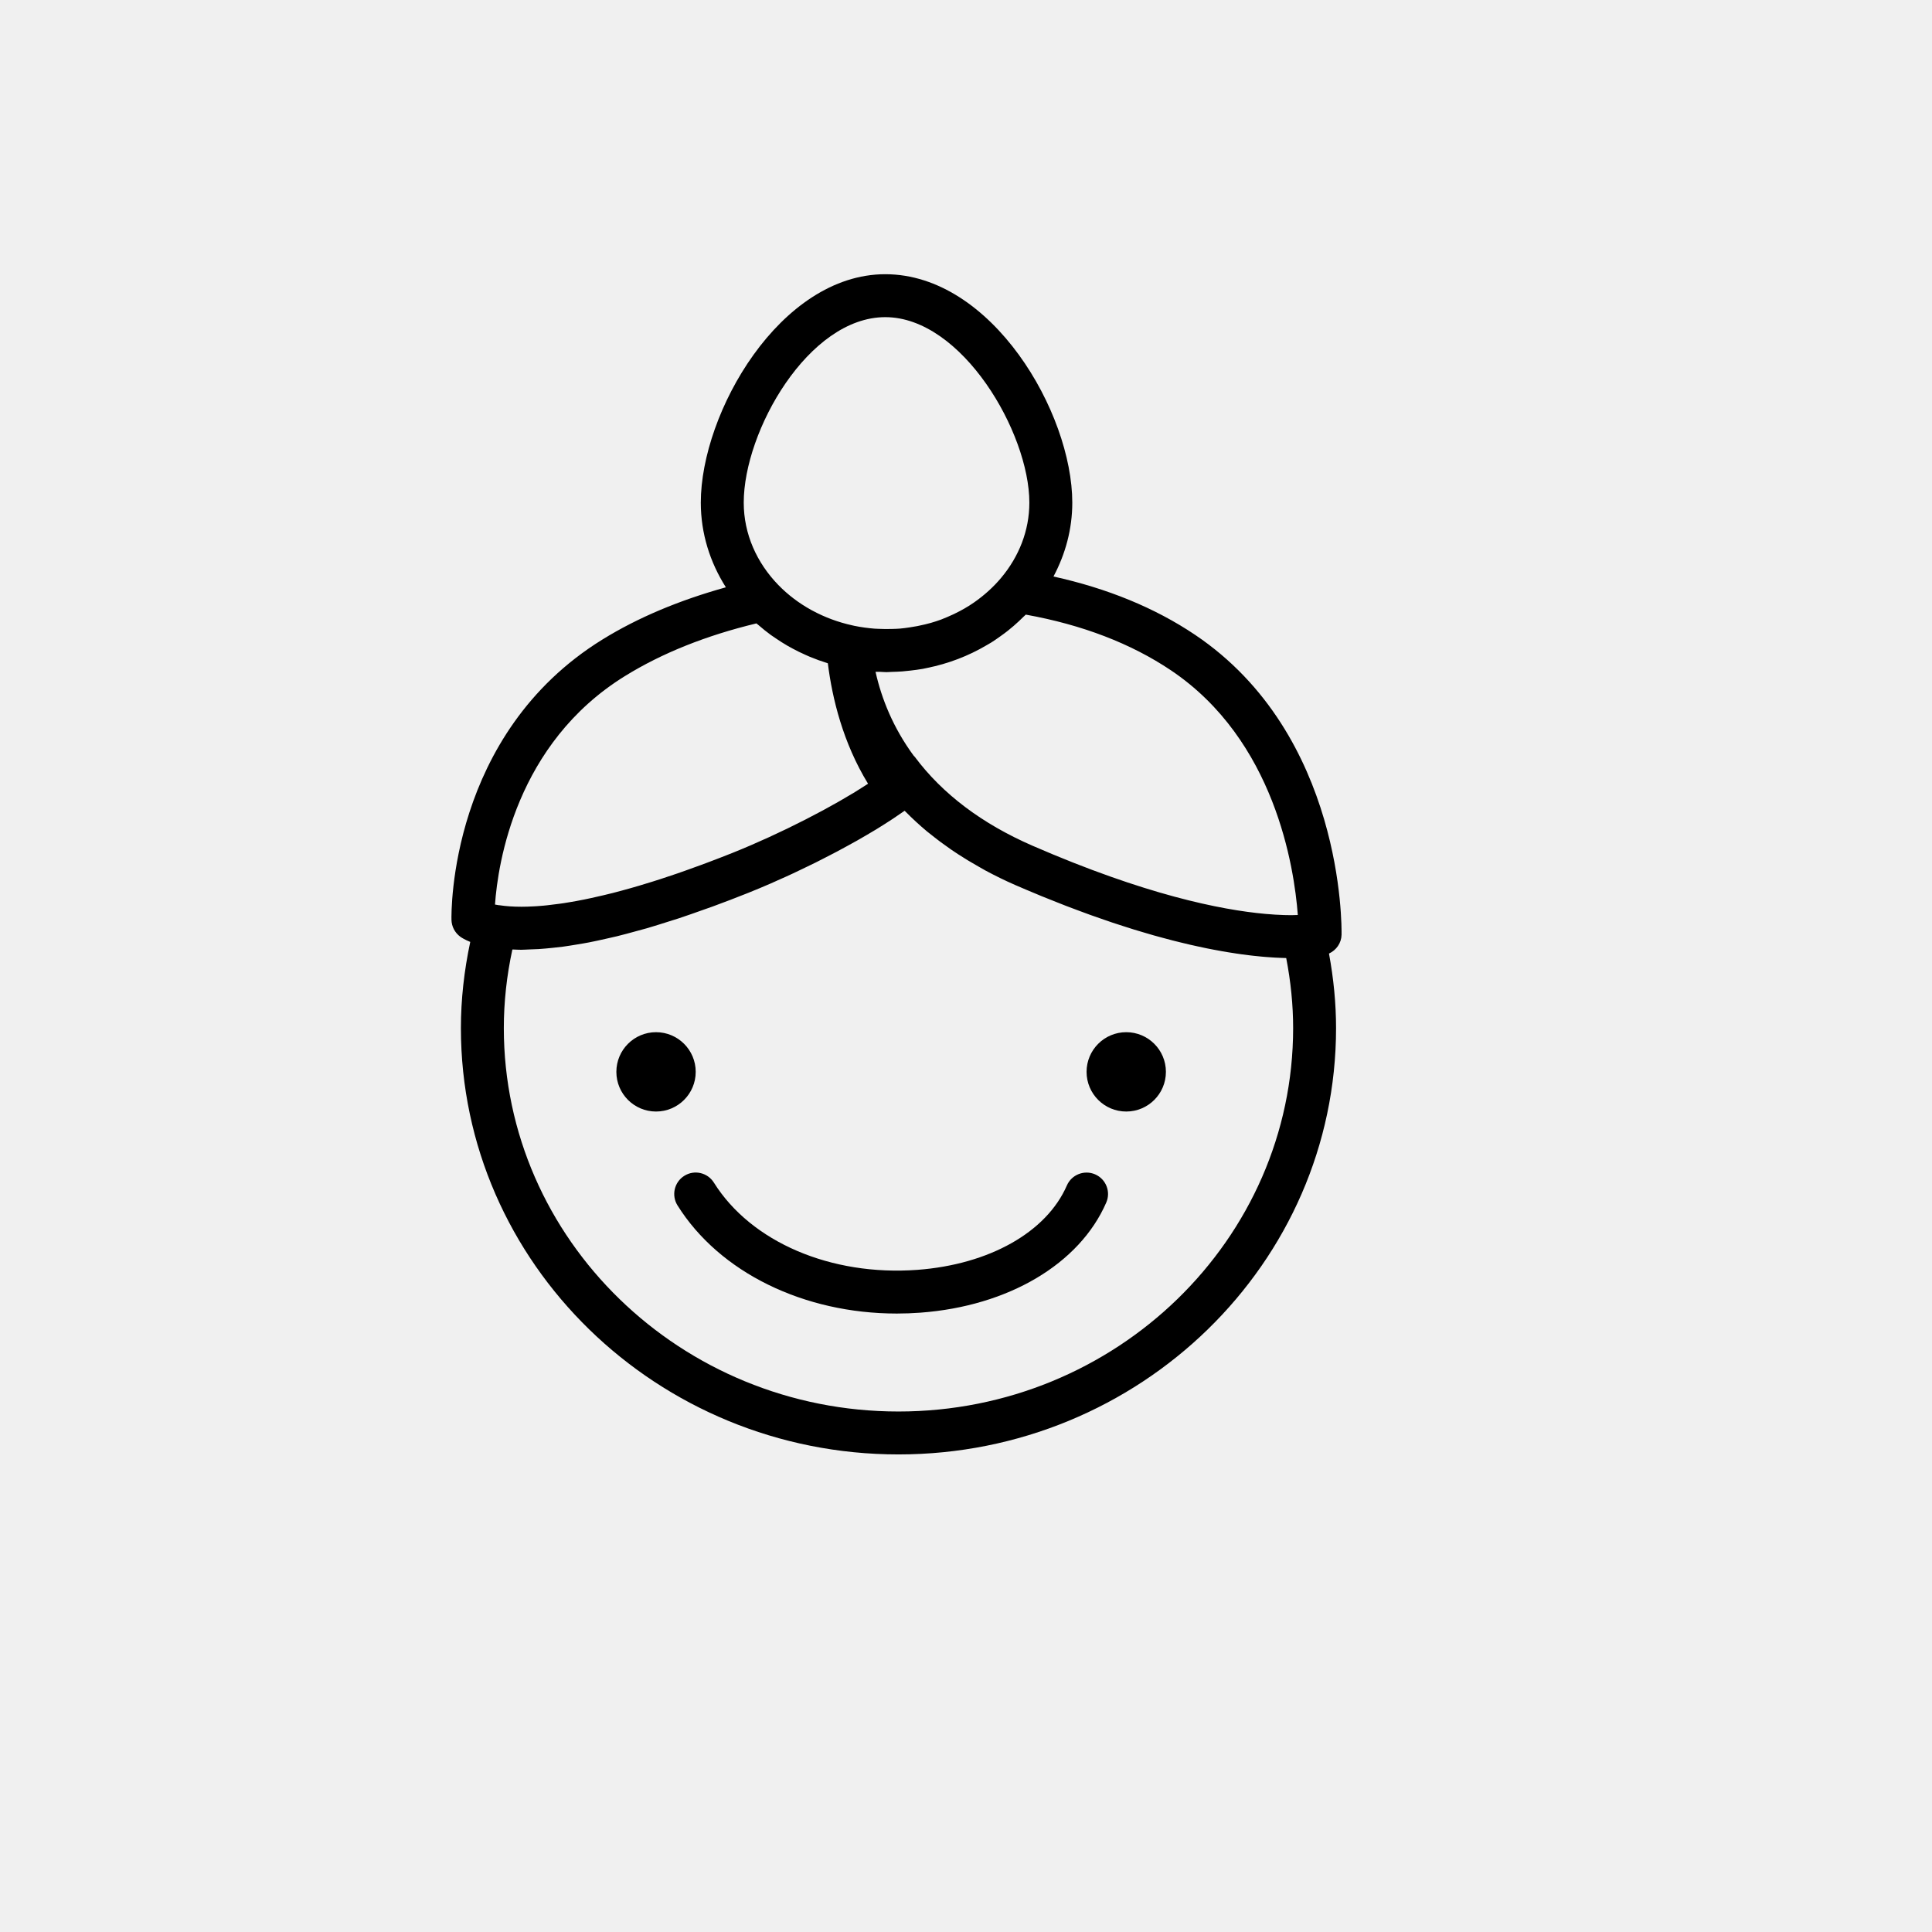
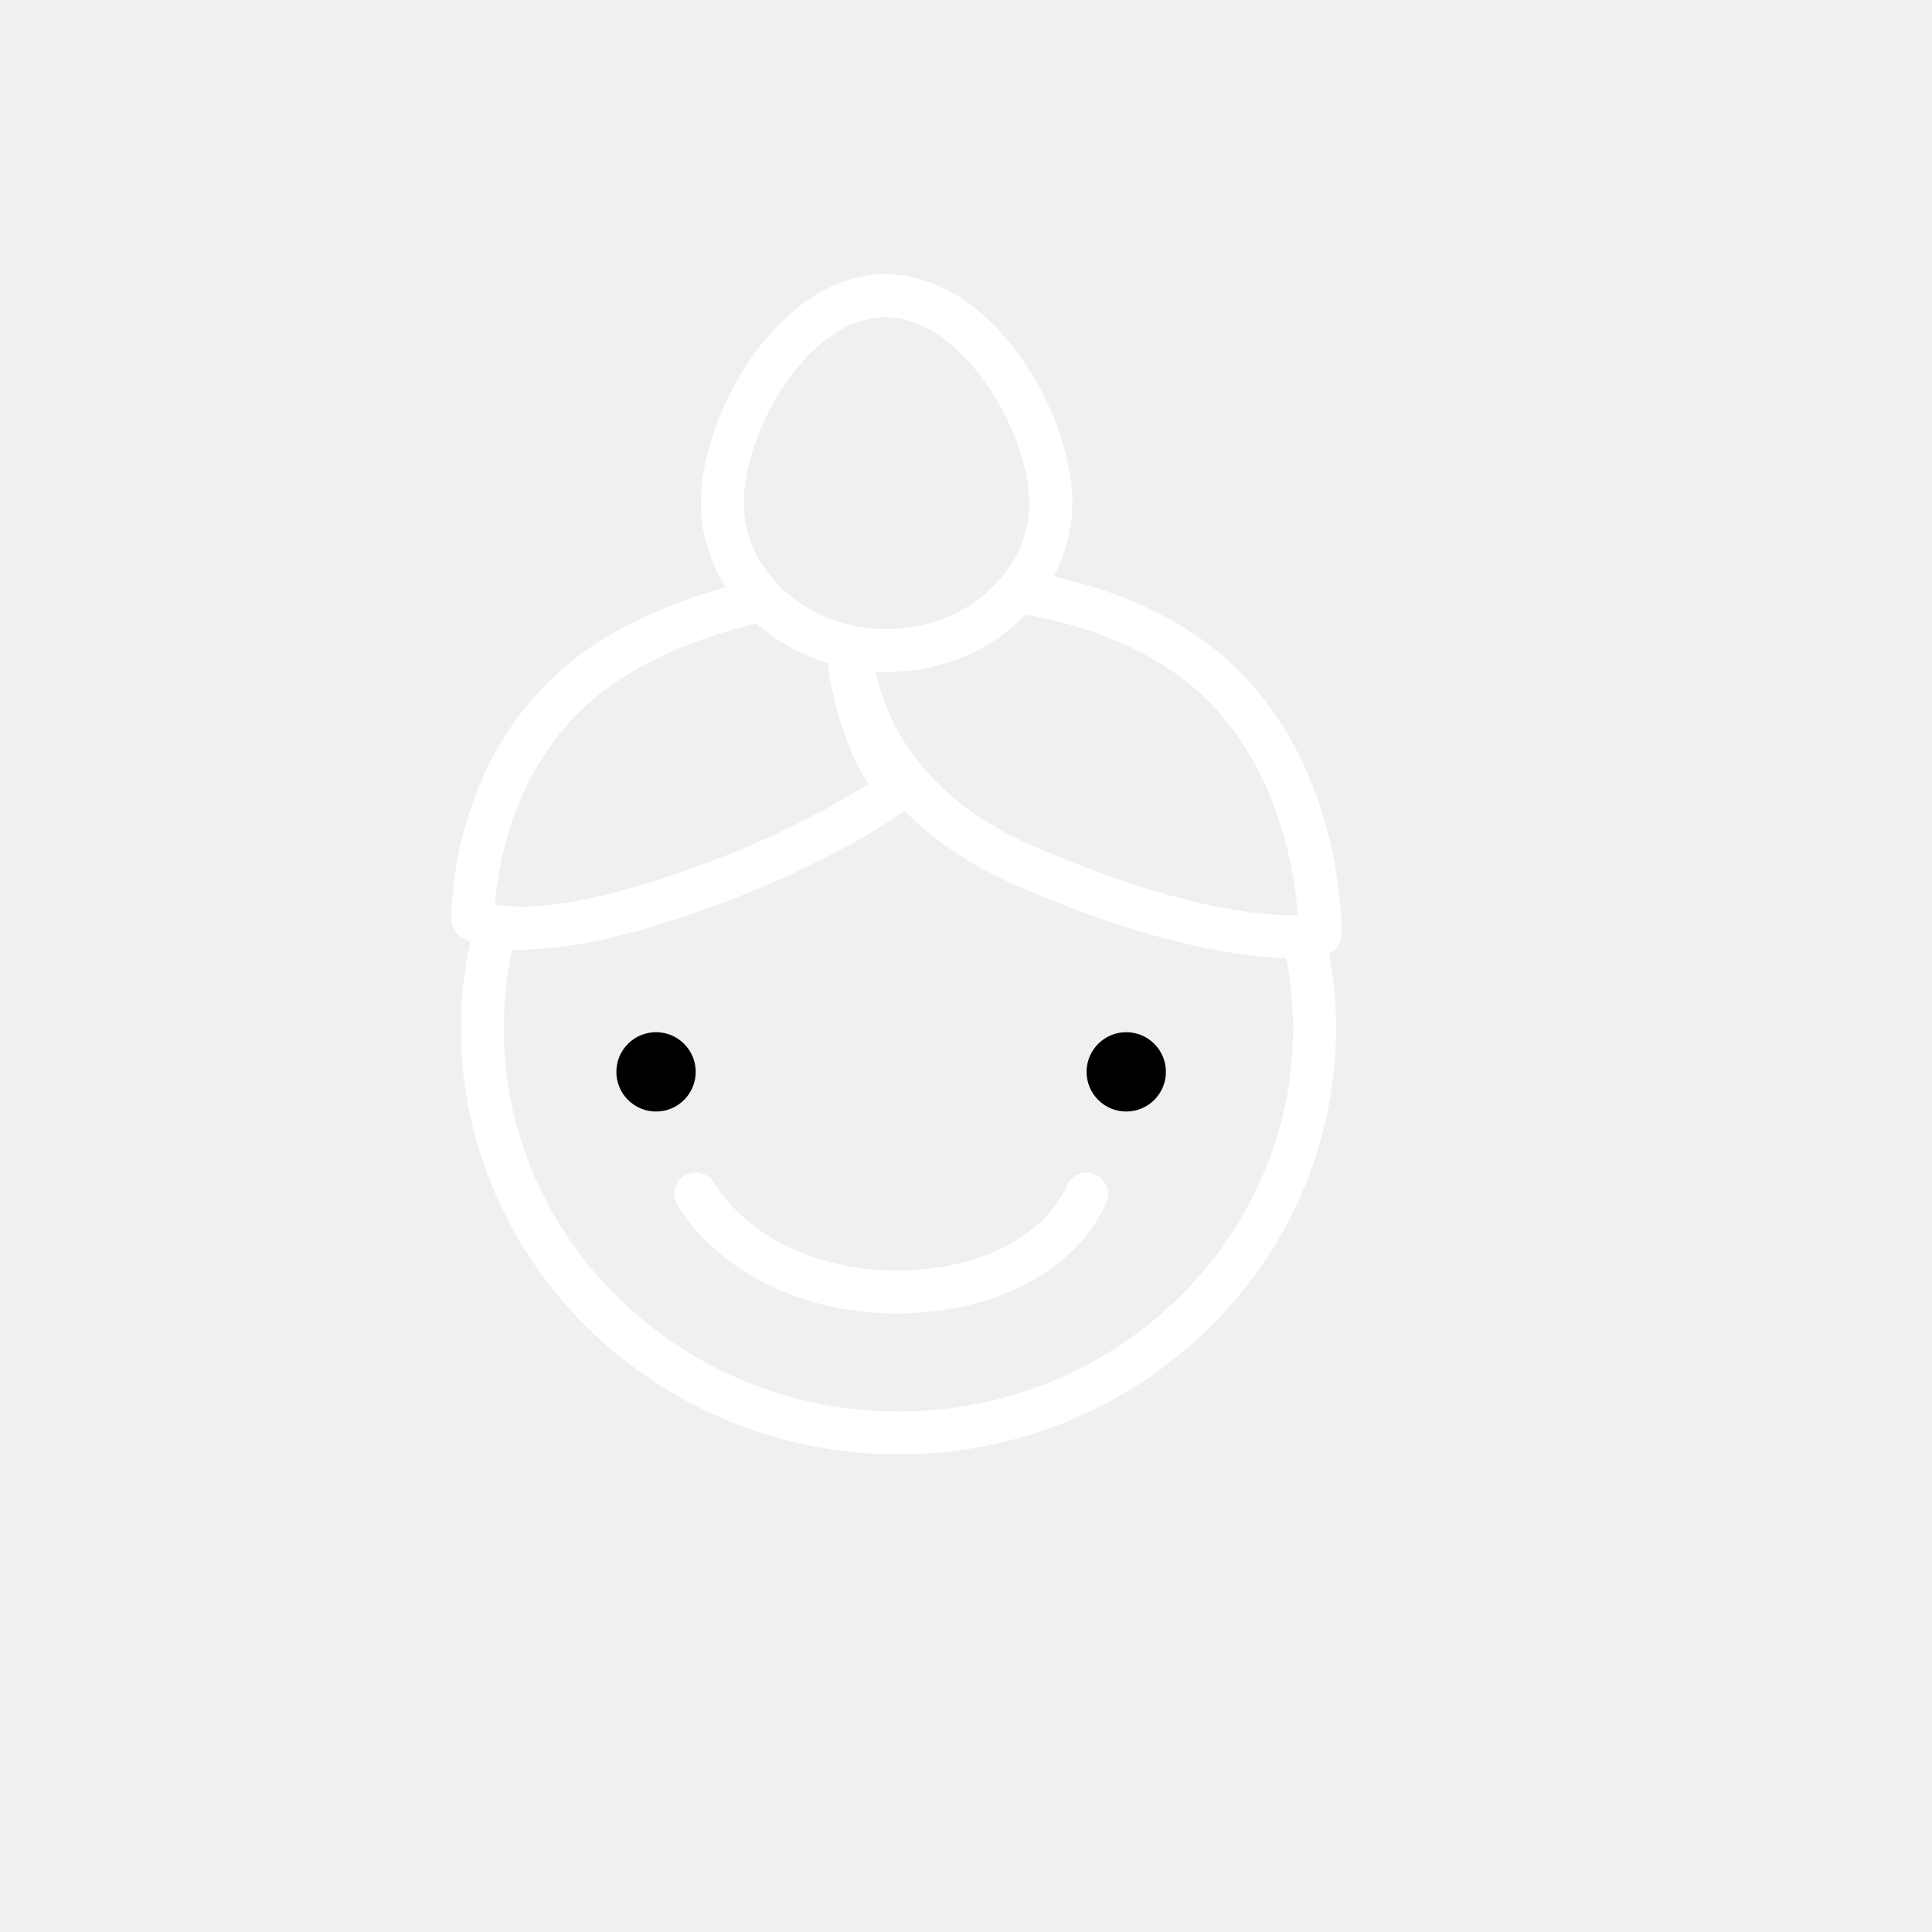
<svg xmlns="http://www.w3.org/2000/svg" class="SVGone" version="1.1" id="Your_Icon" x="0px" y="0px" width="100px" height="100px" viewBox="5.0 -10.0 100.0 135.0" enable-background="new 0 0 100 100" xml:space="preserve">
  <circle cx="33.341" cy="64.897" r="2.772" />
  <circle cx="66.197" cy="64.897" r="2.772" />
-   <path d="M64.022,72.058c-0.76-0.327-1.643,0.019-1.974,0.778c-1.418,3.262-5.422,5.521-10.449,5.896  c-6.038,0.445-11.616-1.941-14.215-6.095c-0.439-0.702-1.363-0.917-2.067-0.476c-0.702,0.439-0.915,1.365-0.476,2.067  c2.935,4.69,8.832,7.557,15.326,7.557c0.547,0,1.101-0.021,1.655-0.062c6.142-0.459,11.114-3.406,12.978-7.693  C65.131,73.271,64.782,72.389,64.022,72.058z" />
-   <path d="M70.995,34.351c-2.796-1.878-6.117-3.237-9.883-4.067c0.834-1.563,1.315-3.311,1.315-5.163  c0-6.278-5.611-15.96-13.068-15.96c-7.354,0-12.89,9.682-12.89,15.96c0,2.156,0.645,4.173,1.752,5.917  c-3.233,0.899-6.141,2.111-8.63,3.651C18.89,41.304,19.035,53.747,19.047,54.273c0.01,0.467,0.236,0.901,0.613,1.178  c0.105,0.077,0.331,0.218,0.699,0.365c-0.427,2.004-0.653,4.022-0.653,6.022c0,16.427,13.716,29.791,30.575,29.791  c16.86,0,30.577-13.364,30.577-29.791c0-1.707-0.169-3.452-0.494-5.208c0.512-0.237,0.866-0.732,0.878-1.313  C81.252,54.75,81.393,41.336,70.995,34.351z M59.179,32.947c3.941,0.709,7.351,2.018,10.144,3.894  c7.257,4.875,8.611,13.749,8.863,17.095c-0.143,0.005-0.272,0.012-0.438,0.012c-0.003,0-0.006,0-0.01,0  c-0.066,0-0.145-0.002-0.215-0.003c-0.102-0.002-0.199-0.002-0.31-0.005c-0.042-0.002-0.091-0.005-0.134-0.007  c-0.15-0.005-0.301-0.011-0.466-0.021c-0.036-0.003-0.078-0.007-0.115-0.009c-0.181-0.012-0.364-0.024-0.563-0.042  c-0.006-0.001-0.013-0.002-0.019-0.002c-3.104-0.28-8.402-1.341-16.275-4.766c-3.526-1.535-6.289-3.62-8.213-6.199  c-0.025-0.035-0.059-0.062-0.088-0.094c-1.438-1.959-2.244-3.99-2.661-5.856c0.11,0.006,0.218-0.002,0.329,0.001  c0.147,0.005,0.292,0.021,0.441,0.021c0.121,0,0.238-0.014,0.358-0.017c0.249-0.005,0.495-0.016,0.741-0.034  c0.183-0.014,0.364-0.034,0.545-0.055c0.3-0.034,0.597-0.072,0.891-0.124c0.098-0.018,0.193-0.042,0.291-0.061  c1.49-0.3,2.894-0.839,4.167-1.591c0.111-0.065,0.226-0.127,0.335-0.196c0.203-0.128,0.399-0.267,0.595-0.406  c0.187-0.131,0.369-0.265,0.547-0.405c0.14-0.111,0.277-0.225,0.413-0.343c0.235-0.203,0.461-0.414,0.68-0.632  C59.065,33.048,59.126,33.002,59.179,32.947z M49.359,12.161c5.362,0,10.068,8.078,10.068,12.96c0,1.965-0.735,3.776-1.963,5.246  c-0.001,0.001-0.001,0.001-0.002,0.002c-0.552,0.661-1.194,1.234-1.897,1.726c-0.106,0.073-0.214,0.145-0.324,0.215  c-0.215,0.139-0.439,0.264-0.666,0.386c-0.284,0.152-0.577,0.291-0.879,0.417c-0.146,0.062-0.291,0.125-0.439,0.18  c-0.232,0.085-0.47,0.161-0.71,0.231c-0.129,0.037-0.26,0.069-0.392,0.102c-0.363,0.091-0.735,0.162-1.114,0.216  c-0.219,0.031-0.437,0.064-0.66,0.082c-0.18,0.015-0.363,0.019-0.545,0.024c-0.316,0.009-0.634,0.01-0.956-0.008  c-0.089-0.005-0.179-0.006-0.268-0.012c-0.47-0.038-0.943-0.101-1.42-0.199c-0.047-0.01-0.092-0.021-0.139-0.032c0,0,0,0-0.001,0  c-0.989-0.217-1.92-0.565-2.776-1.027c-0.031-0.017-0.063-0.033-0.094-0.05c-0.851-0.47-1.625-1.054-2.296-1.744  c-1.502-1.548-2.417-3.557-2.417-5.754C39.47,20.122,43.996,12.161,49.359,12.161z M31.17,37.24  c2.584-1.599,5.671-2.834,9.184-3.679c0.046,0.042,0.099,0.076,0.146,0.117c0.278,0.242,0.565,0.474,0.865,0.693  c0.113,0.082,0.23,0.157,0.345,0.235c0.26,0.177,0.524,0.346,0.798,0.505c0.122,0.07,0.245,0.138,0.369,0.205  c0.298,0.161,0.604,0.31,0.917,0.448c0.097,0.043,0.192,0.087,0.291,0.128c0.401,0.167,0.812,0.316,1.232,0.446  c0.01,0.003,0.019,0.007,0.029,0.01c0.307,2.455,1.058,5.555,2.81,8.416c-0.146,0.096-0.308,0.196-0.463,0.295  c-0.154,0.097-0.3,0.193-0.463,0.292s-0.339,0.201-0.509,0.301c-0.186,0.11-0.366,0.219-0.561,0.33  c-0.16,0.092-0.332,0.185-0.497,0.277c-0.218,0.122-0.432,0.243-0.657,0.364c-0.156,0.084-0.32,0.168-0.48,0.252  c-0.245,0.129-0.488,0.259-0.739,0.388c-0.147,0.075-0.299,0.148-0.448,0.223c-0.271,0.136-0.541,0.272-0.816,0.406  c-0.134,0.065-0.27,0.127-0.405,0.191c-0.293,0.14-0.586,0.28-0.882,0.415c-0.167,0.077-0.334,0.148-0.501,0.223  c-0.263,0.118-0.527,0.238-0.789,0.35c-0.429,0.185-0.856,0.363-1.277,0.531c-0.581,0.232-1.137,0.446-1.681,0.651  c-0.184,0.069-0.363,0.135-0.543,0.202c-0.363,0.134-0.719,0.263-1.066,0.385c-0.186,0.065-0.374,0.133-0.555,0.195  c-0.402,0.138-0.791,0.268-1.171,0.391c-0.209,0.068-0.412,0.132-0.615,0.195c-0.306,0.096-0.608,0.188-0.9,0.274  c-0.202,0.06-0.397,0.115-0.592,0.171c-0.221,0.063-0.437,0.121-0.648,0.179c-0.194,0.052-0.389,0.104-0.575,0.152  c-0.223,0.057-0.436,0.107-0.649,0.158c-0.296,0.07-0.583,0.136-0.859,0.195c-0.164,0.035-0.33,0.071-0.487,0.103  c-0.18,0.036-0.354,0.069-0.525,0.101c-0.139,0.025-0.274,0.05-0.408,0.072c-0.167,0.028-0.334,0.058-0.492,0.081  c-0.12,0.019-0.232,0.033-0.347,0.049c-0.284,0.04-0.554,0.073-0.81,0.1c-0.093,0.01-0.188,0.021-0.277,0.028  c-0.147,0.014-0.289,0.024-0.427,0.034c-0.074,0.005-0.146,0.009-0.217,0.013c-0.32,0.019-0.618,0.028-0.886,0.028  c-0.576,0-1.098-0.036-1.553-0.107c-0.009-0.002-0.018,0.002-0.028,0.001c-0.096-0.016-0.189-0.031-0.27-0.047  C22.289,50.334,23.545,41.953,31.17,37.24z M50.28,88.63c-15.205,0-27.575-12.019-27.575-26.791c0-1.82,0.201-3.661,0.597-5.489  c0.031,0.001,0.065-0.002,0.096-0.001c0.172,0.006,0.332,0.017,0.518,0.017c0,0,0,0,0,0c0.182,0,0.381-0.018,0.569-0.023  c0.212-0.006,0.424-0.013,0.645-0.025c0.31-0.02,0.631-0.051,0.956-0.084c0.247-0.026,0.492-0.051,0.747-0.084  c0.334-0.045,0.682-0.103,1.031-0.161c0.262-0.044,0.521-0.085,0.792-0.138c0.376-0.072,0.768-0.16,1.159-0.248  c0.264-0.06,0.523-0.114,0.794-0.181c0.431-0.105,0.88-0.229,1.33-0.352c0.253-0.069,0.5-0.132,0.759-0.207  c0.496-0.144,1.01-0.308,1.526-0.472c0.235-0.075,0.462-0.142,0.703-0.221c0.584-0.193,1.189-0.408,1.799-0.626  c0.189-0.068,0.37-0.127,0.562-0.198c0.811-0.297,1.642-0.615,2.495-0.956c0.518-0.207,1.041-0.427,1.566-0.654  c0.172-0.075,0.343-0.154,0.514-0.231c0.354-0.156,0.707-0.313,1.058-0.478c0.208-0.096,0.411-0.196,0.617-0.295  c0.313-0.149,0.626-0.298,0.934-0.451c0.218-0.108,0.429-0.218,0.643-0.328c0.289-0.147,0.577-0.294,0.858-0.443  c0.218-0.115,0.426-0.23,0.639-0.346c0.264-0.144,0.527-0.287,0.782-0.431c0.211-0.12,0.411-0.237,0.614-0.355  c0.239-0.14,0.475-0.278,0.702-0.416c0.196-0.119,0.381-0.236,0.567-0.354c0.211-0.134,0.418-0.266,0.615-0.396  c0.175-0.116,0.338-0.229,0.5-0.342c0.103-0.071,0.22-0.146,0.317-0.216c0.025,0.026,0.055,0.048,0.08,0.074  c0.458,0.465,0.953,0.922,1.488,1.37c0.095,0.079,0.197,0.153,0.294,0.231c0.433,0.35,0.893,0.692,1.378,1.027  c0.164,0.113,0.33,0.225,0.499,0.334c0.453,0.296,0.932,0.583,1.431,0.864c0.164,0.092,0.323,0.189,0.49,0.279  c0.657,0.351,1.342,0.691,2.078,1.012c0.537,0.233,1.058,0.451,1.573,0.665c0.074,0.03,0.151,0.064,0.225,0.095  c0.37,0.151,0.725,0.29,1.083,0.432c0.221,0.087,0.447,0.18,0.664,0.263c0.313,0.121,0.613,0.23,0.917,0.344  c0.249,0.093,0.503,0.189,0.746,0.276c0.279,0.101,0.547,0.191,0.818,0.286c0.253,0.088,0.509,0.179,0.755,0.261  c0.255,0.085,0.499,0.162,0.747,0.242c0.25,0.08,0.501,0.162,0.743,0.237c0.231,0.071,0.452,0.136,0.677,0.202  c0.245,0.072,0.492,0.146,0.729,0.214c0.21,0.059,0.41,0.112,0.613,0.167c0.238,0.064,0.477,0.13,0.707,0.188  c0.191,0.049,0.375,0.094,0.561,0.139c0.229,0.056,0.456,0.111,0.676,0.162c0.173,0.04,0.34,0.076,0.508,0.112  c0.219,0.048,0.437,0.095,0.646,0.138c0.156,0.031,0.307,0.061,0.458,0.089c0.209,0.04,0.414,0.079,0.613,0.113  c0.139,0.024,0.272,0.047,0.406,0.069c0.201,0.033,0.397,0.064,0.589,0.092c0.119,0.018,0.234,0.034,0.35,0.051  c0.192,0.026,0.379,0.05,0.561,0.072c0.103,0.012,0.203,0.023,0.303,0.035c0.182,0.02,0.356,0.037,0.526,0.053  c0.087,0.008,0.173,0.016,0.257,0.023c0.17,0.014,0.332,0.025,0.49,0.035c0.073,0.005,0.146,0.01,0.218,0.014  c0.157,0.008,0.306,0.015,0.449,0.02c0.06,0.002,0.12,0.005,0.178,0.006c0.046,0.001,0.098,0.004,0.142,0.005  c0.321,1.653,0.484,3.295,0.484,4.895C77.857,76.611,65.486,88.63,50.28,88.63z" />
+   <path fill="#fff" d="M64.022,72.058c-0.76-0.327-1.643,0.019-1.974,0.778c-1.418,3.262-5.422,5.521-10.449,5.896  c-6.038,0.445-11.616-1.941-14.215-6.095c-0.439-0.702-1.363-0.917-2.067-0.476c-0.702,0.439-0.915,1.365-0.476,2.067  c2.935,4.69,8.832,7.557,15.326,7.557c0.547,0,1.101-0.021,1.655-0.062c6.142-0.459,11.114-3.406,12.978-7.693  C65.131,73.271,64.782,72.389,64.022,72.058z" />
+   <path fill="#fff" d="M70.995,34.351c-2.796-1.878-6.117-3.237-9.883-4.067c0.834-1.563,1.315-3.311,1.315-5.163  c0-6.278-5.611-15.96-13.068-15.96c-7.354,0-12.89,9.682-12.89,15.96c0,2.156,0.645,4.173,1.752,5.917  c-3.233,0.899-6.141,2.111-8.63,3.651C18.89,41.304,19.035,53.747,19.047,54.273c0.01,0.467,0.236,0.901,0.613,1.178  c0.105,0.077,0.331,0.218,0.699,0.365c-0.427,2.004-0.653,4.022-0.653,6.022c0,16.427,13.716,29.791,30.575,29.791  c16.86,0,30.577-13.364,30.577-29.791c0-1.707-0.169-3.452-0.494-5.208c0.512-0.237,0.866-0.732,0.878-1.313  C81.252,54.75,81.393,41.336,70.995,34.351z M59.179,32.947c3.941,0.709,7.351,2.018,10.144,3.894  c7.257,4.875,8.611,13.749,8.863,17.095c-0.143,0.005-0.272,0.012-0.438,0.012c-0.003,0-0.006,0-0.01,0  c-0.066,0-0.145-0.002-0.215-0.003c-0.102-0.002-0.199-0.002-0.31-0.005c-0.042-0.002-0.091-0.005-0.134-0.007  c-0.15-0.005-0.301-0.011-0.466-0.021c-0.036-0.003-0.078-0.007-0.115-0.009c-0.181-0.012-0.364-0.024-0.563-0.042  c-0.006-0.001-0.013-0.002-0.019-0.002c-3.104-0.28-8.402-1.341-16.275-4.766c-3.526-1.535-6.289-3.62-8.213-6.199  c-0.025-0.035-0.059-0.062-0.088-0.094c-1.438-1.959-2.244-3.99-2.661-5.856c0.11,0.006,0.218-0.002,0.329,0.001  c0.147,0.005,0.292,0.021,0.441,0.021c0.121,0,0.238-0.014,0.358-0.017c0.249-0.005,0.495-0.016,0.741-0.034  c0.183-0.014,0.364-0.034,0.545-0.055c0.3-0.034,0.597-0.072,0.891-0.124c0.098-0.018,0.193-0.042,0.291-0.061  c1.49-0.3,2.894-0.839,4.167-1.591c0.111-0.065,0.226-0.127,0.335-0.196c0.203-0.128,0.399-0.267,0.595-0.406  c0.187-0.131,0.369-0.265,0.547-0.405c0.14-0.111,0.277-0.225,0.413-0.343c0.235-0.203,0.461-0.414,0.68-0.632  C59.065,33.048,59.126,33.002,59.179,32.947z M49.359,12.161c5.362,0,10.068,8.078,10.068,12.96c0,1.965-0.735,3.776-1.963,5.246  c-0.001,0.001-0.001,0.001-0.002,0.002c-0.552,0.661-1.194,1.234-1.897,1.726c-0.106,0.073-0.214,0.145-0.324,0.215  c-0.215,0.139-0.439,0.264-0.666,0.386c-0.284,0.152-0.577,0.291-0.879,0.417c-0.146,0.062-0.291,0.125-0.439,0.18  c-0.232,0.085-0.47,0.161-0.71,0.231c-0.129,0.037-0.26,0.069-0.392,0.102c-0.363,0.091-0.735,0.162-1.114,0.216  c-0.219,0.031-0.437,0.064-0.66,0.082c-0.18,0.015-0.363,0.019-0.545,0.024c-0.316,0.009-0.634,0.01-0.956-0.008  c-0.089-0.005-0.179-0.006-0.268-0.012c-0.47-0.038-0.943-0.101-1.42-0.199c-0.047-0.01-0.092-0.021-0.139-0.032c0,0,0,0-0.001,0  c-0.989-0.217-1.92-0.565-2.776-1.027c-0.031-0.017-0.063-0.033-0.094-0.05c-0.851-0.47-1.625-1.054-2.296-1.744  c-1.502-1.548-2.417-3.557-2.417-5.754C39.47,20.122,43.996,12.161,49.359,12.161z M31.17,37.24  c2.584-1.599,5.671-2.834,9.184-3.679c0.046,0.042,0.099,0.076,0.146,0.117c0.278,0.242,0.565,0.474,0.865,0.693  c0.113,0.082,0.23,0.157,0.345,0.235c0.26,0.177,0.524,0.346,0.798,0.505c0.122,0.07,0.245,0.138,0.369,0.205  c0.298,0.161,0.604,0.31,0.917,0.448c0.097,0.043,0.192,0.087,0.291,0.128c0.401,0.167,0.812,0.316,1.232,0.446  c0.01,0.003,0.019,0.007,0.029,0.01c0.307,2.455,1.058,5.555,2.81,8.416c-0.146,0.096-0.308,0.196-0.463,0.295  c-0.154,0.097-0.3,0.193-0.463,0.292s-0.339,0.201-0.509,0.301c-0.186,0.11-0.366,0.219-0.561,0.33  c-0.16,0.092-0.332,0.185-0.497,0.277c-0.218,0.122-0.432,0.243-0.657,0.364c-0.156,0.084-0.32,0.168-0.48,0.252  c-0.245,0.129-0.488,0.259-0.739,0.388c-0.147,0.075-0.299,0.148-0.448,0.223c-0.271,0.136-0.541,0.272-0.816,0.406  c-0.134,0.065-0.27,0.127-0.405,0.191c-0.293,0.14-0.586,0.28-0.882,0.415c-0.167,0.077-0.334,0.148-0.501,0.223  c-0.263,0.118-0.527,0.238-0.789,0.35c-0.429,0.185-0.856,0.363-1.277,0.531c-0.581,0.232-1.137,0.446-1.681,0.651  c-0.184,0.069-0.363,0.135-0.543,0.202c-0.363,0.134-0.719,0.263-1.066,0.385c-0.186,0.065-0.374,0.133-0.555,0.195  c-0.402,0.138-0.791,0.268-1.171,0.391c-0.209,0.068-0.412,0.132-0.615,0.195c-0.306,0.096-0.608,0.188-0.9,0.274  c-0.202,0.06-0.397,0.115-0.592,0.171c-0.221,0.063-0.437,0.121-0.648,0.179c-0.194,0.052-0.389,0.104-0.575,0.152  c-0.223,0.057-0.436,0.107-0.649,0.158c-0.296,0.07-0.583,0.136-0.859,0.195c-0.164,0.035-0.33,0.071-0.487,0.103  c-0.18,0.036-0.354,0.069-0.525,0.101c-0.139,0.025-0.274,0.05-0.408,0.072c-0.167,0.028-0.334,0.058-0.492,0.081  c-0.12,0.019-0.232,0.033-0.347,0.049c-0.284,0.04-0.554,0.073-0.81,0.1c-0.093,0.01-0.188,0.021-0.277,0.028  c-0.147,0.014-0.289,0.024-0.427,0.034c-0.074,0.005-0.146,0.009-0.217,0.013c-0.32,0.019-0.618,0.028-0.886,0.028  c-0.576,0-1.098-0.036-1.553-0.107c-0.009-0.002-0.018,0.002-0.028,0.001c-0.096-0.016-0.189-0.031-0.27-0.047  C22.289,50.334,23.545,41.953,31.17,37.24z M50.28,88.63c-15.205,0-27.575-12.019-27.575-26.791c0-1.82,0.201-3.661,0.597-5.489  c0.031,0.001,0.065-0.002,0.096-0.001c0.172,0.006,0.332,0.017,0.518,0.017c0,0,0,0,0,0c0.182,0,0.381-0.018,0.569-0.023  c0.212-0.006,0.424-0.013,0.645-0.025c0.31-0.02,0.631-0.051,0.956-0.084c0.247-0.026,0.492-0.051,0.747-0.084  c0.334-0.045,0.682-0.103,1.031-0.161c0.262-0.044,0.521-0.085,0.792-0.138c0.376-0.072,0.768-0.16,1.159-0.248  c0.264-0.06,0.523-0.114,0.794-0.181c0.431-0.105,0.88-0.229,1.33-0.352c0.253-0.069,0.5-0.132,0.759-0.207  c0.496-0.144,1.01-0.308,1.526-0.472c0.235-0.075,0.462-0.142,0.703-0.221c0.584-0.193,1.189-0.408,1.799-0.626  c0.189-0.068,0.37-0.127,0.562-0.198c0.811-0.297,1.642-0.615,2.495-0.956c0.518-0.207,1.041-0.427,1.566-0.654  c0.172-0.075,0.343-0.154,0.514-0.231c0.354-0.156,0.707-0.313,1.058-0.478c0.208-0.096,0.411-0.196,0.617-0.295  c0.313-0.149,0.626-0.298,0.934-0.451c0.218-0.108,0.429-0.218,0.643-0.328c0.289-0.147,0.577-0.294,0.858-0.443  c0.218-0.115,0.426-0.23,0.639-0.346c0.264-0.144,0.527-0.287,0.782-0.431c0.211-0.12,0.411-0.237,0.614-0.355  c0.239-0.14,0.475-0.278,0.702-0.416c0.196-0.119,0.381-0.236,0.567-0.354c0.211-0.134,0.418-0.266,0.615-0.396  c0.175-0.116,0.338-0.229,0.5-0.342c0.103-0.071,0.22-0.146,0.317-0.216c0.025,0.026,0.055,0.048,0.08,0.074  c0.458,0.465,0.953,0.922,1.488,1.37c0.095,0.079,0.197,0.153,0.294,0.231c0.433,0.35,0.893,0.692,1.378,1.027  c0.164,0.113,0.33,0.225,0.499,0.334c0.453,0.296,0.932,0.583,1.431,0.864c0.164,0.092,0.323,0.189,0.49,0.279  c0.657,0.351,1.342,0.691,2.078,1.012c0.537,0.233,1.058,0.451,1.573,0.665c0.074,0.03,0.151,0.064,0.225,0.095  c0.37,0.151,0.725,0.29,1.083,0.432c0.221,0.087,0.447,0.18,0.664,0.263c0.313,0.121,0.613,0.23,0.917,0.344  c0.249,0.093,0.503,0.189,0.746,0.276c0.279,0.101,0.547,0.191,0.818,0.286c0.253,0.088,0.509,0.179,0.755,0.261  c0.255,0.085,0.499,0.162,0.747,0.242c0.25,0.08,0.501,0.162,0.743,0.237c0.231,0.071,0.452,0.136,0.677,0.202  c0.245,0.072,0.492,0.146,0.729,0.214c0.21,0.059,0.41,0.112,0.613,0.167c0.238,0.064,0.477,0.13,0.707,0.188  c0.191,0.049,0.375,0.094,0.561,0.139c0.229,0.056,0.456,0.111,0.676,0.162c0.173,0.04,0.34,0.076,0.508,0.112  c0.219,0.048,0.437,0.095,0.646,0.138c0.156,0.031,0.307,0.061,0.458,0.089c0.209,0.04,0.414,0.079,0.613,0.113  c0.139,0.024,0.272,0.047,0.406,0.069c0.201,0.033,0.397,0.064,0.589,0.092c0.119,0.018,0.234,0.034,0.35,0.051  c0.192,0.026,0.379,0.05,0.561,0.072c0.103,0.012,0.203,0.023,0.303,0.035c0.182,0.02,0.356,0.037,0.526,0.053  c0.087,0.008,0.173,0.016,0.257,0.023c0.17,0.014,0.332,0.025,0.49,0.035c0.073,0.005,0.146,0.01,0.218,0.014  c0.157,0.008,0.306,0.015,0.449,0.02c0.06,0.002,0.12,0.005,0.178,0.006c0.046,0.001,0.098,0.004,0.142,0.005  c0.321,1.653,0.484,3.295,0.484,4.895C77.857,76.611,65.486,88.63,50.28,88.63z" />
</svg>
